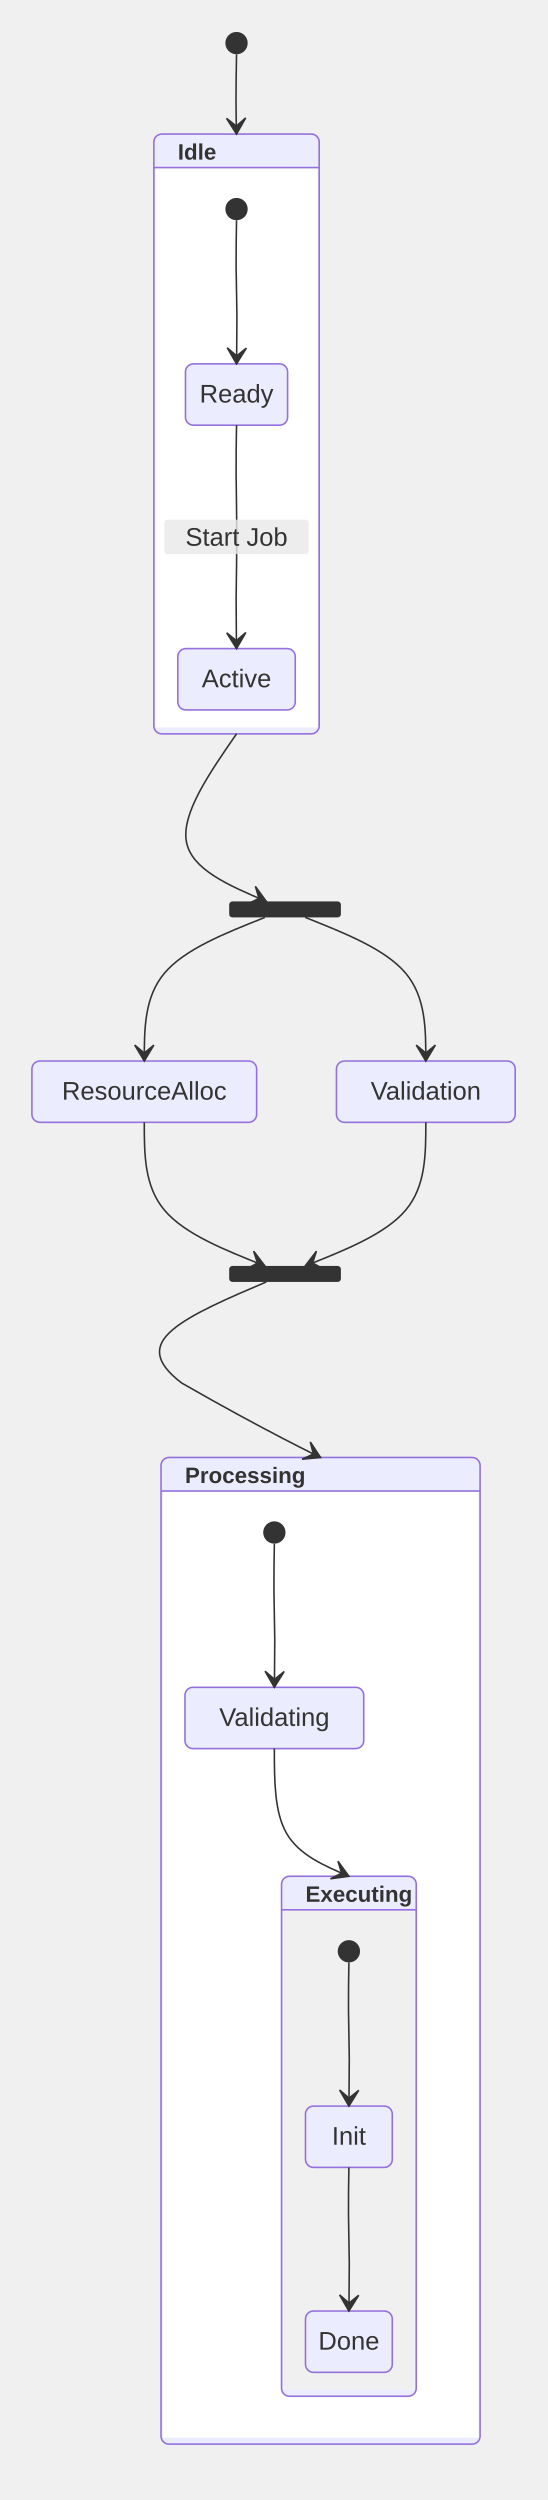
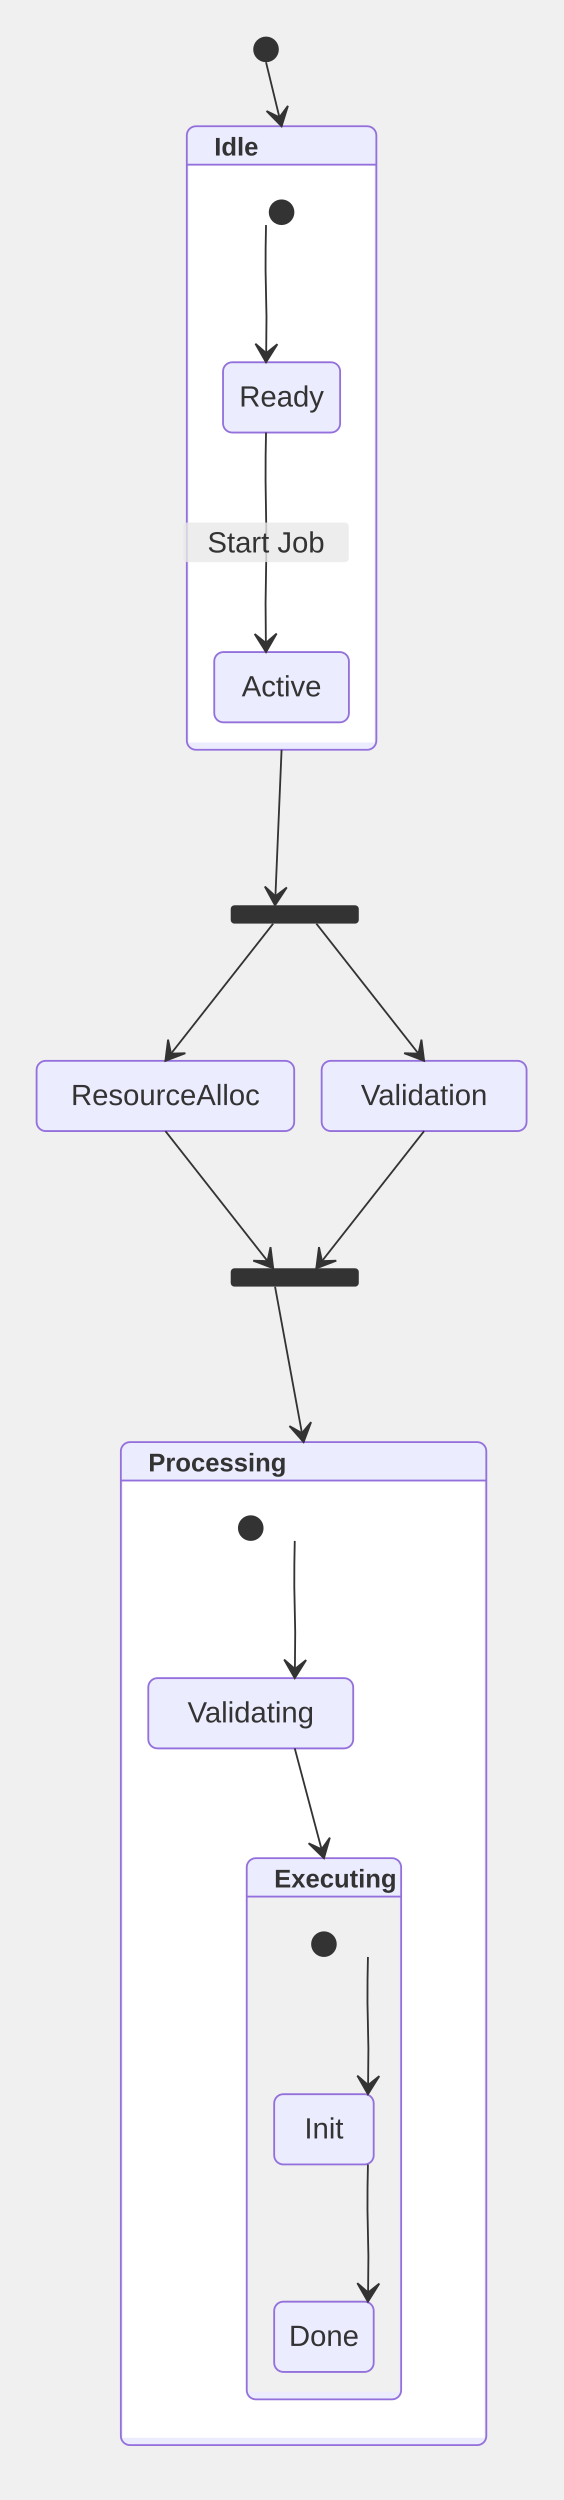
- <svg xmlns="http://www.w3.org/2000/svg" width="342.8" height="1566.4" viewBox="-20 -20 342.8 1566.4" class="mermaid">
+ <svg xmlns="http://www.w3.org/2000/svg" width="307.8" height="1366.4" viewBox="-20 -20 307.8 1366.4" class="mermaid">
  <style>

.mermaid {
  font-family: trebuchet ms, verdana, arial, sans-serif;
  font-size: 16px;
}

.node rect,
.node polygon,
.node circle,
.node ellipse,
.node path {
  fill: #ECECFF;
  stroke: #9370DB;
  stroke-width: 1px;
}

.node line {
  stroke: #9370DB;
  stroke-width: 1px;
}

.node .label {
  fill: #333333;
}

.node text {
  fill: #333333;
  font-family: trebuchet ms, verdana, arial, sans-serif;
  font-size: 16px;
}

.edge-path {
  fill: none;
  stroke: #333333;
  stroke-width: 1px;
}

.edge-label {
  fill: #333333;
  font-family: trebuchet ms, verdana, arial, sans-serif;
}

.edge-label-bg {
  fill: rgba(232, 232, 232, 0.8);
}

.subgraph {
  fill: #ffffde;
  stroke: #aaaa33;
  stroke-width: 1px;
}

.subgraph-title {
  fill: #333333;
  font-weight: bold;
}

.cluster rect {
  fill: #ffffde;
  stroke: #aaaa33;
  stroke-width: 1px;
  rx: 5px;
  ry: 5px;
}

.cluster-label {
  fill: #333333;
  font-family: trebuchet ms, verdana, arial, sans-serif;
  font-size: 16px;
  font-weight: bold;
}

marker path {
  fill: #333333;
  stroke: #333333;
}


.state-title {
  fill: #333333;
}

.state-box {
  fill: #ECECFF;
  stroke: #9370DB;
}

.state-label {
  fill: #333333;
}

.state-description {
  fill: #666666;
}

.state-start {
  fill: #333333;
}

.state-end-outer {
  fill: none;
  stroke: #9370DB;
  stroke-width: 2;
}

.state-end-inner {
  fill: #9370DB;
  stroke: #9370DB;
  stroke-width: 2;
}

.state-fork-join {
  fill: #333333;
}

.state-choice {
  fill: #ECECFF;
  stroke: #333333;
}

.state-divider {
  stroke: #333333;
  stroke-dasharray: 5, 5;
}

.transition-path {
  stroke: #333333;
  fill: none;
}

.transition-label {
  fill: #333333;
}

.transition-label-bg {
  fill: rgba(232, 232, 232, 0.8);
  stroke: none;
}

.note-box {
  fill: #FFFFCC;
  stroke: #333333;
}

.note-text {
  fill: #333333;
}

.state-composite-outer {
  fill: #ECECFF;
  stroke: #9370DB;
  stroke-width: 1px;
}

.state-composite-inner {
  fill: #ffffff;
  stroke: none;
}

.state-composite-inner-alt {
  fill: #f0f0f0;
  stroke: none;
}

.state-composite-label {
  fill: #333333;
  font-weight: bold;
}

.state-composite-divider {
  stroke: #9370DB;
  stroke-width: 1px;
}

  </style>
  <defs>
    <marker id="arrow" viewBox="0 0 20 14" refX="19" refY="7" markerWidth="20" markerHeight="14" orient="auto" markerUnits="userSpaceOnUse">
-       <path d="M 19,7 L9,13 L14,7 L9,1 Z" fill="#333333" stroke="#333333" stroke-width="1" />
+       <path d="M 19,7 L9,13 L14,7 L9,1 Z" fill="#333333" stroke-width="1" stroke="#333333" />
    </marker>
  </defs>
  <g class="root">
    <g class="clusters">

    </g>
    <g class="edgePaths">

    </g>
    <g class="edgeLabels">

    </g>
    <g class="nodes">

    </g>
    <g class="composite-state" id="composite-Idle">
-       <rect x="76.4" y="64" width="103.6" height="375.8" rx="5" ry="5" class="state-composite-outer" />
-       <rect x="77.4" y="85" width="101.6" height="350.8" rx="0" ry="0" class="state-composite-inner" />
-       <line x1="76.4" y1="85" x2="180" y2="85" class="state-composite-divider" />
-       <text x="91.4" y="80" class="state-composite-label" font-size="14">Idle</text>
+       <rect x="82.1" y="49" width="103.6" height="340.8" rx="5" ry="5" class="state-composite-outer" />
+       <rect x="83.1" y="70" width="101.6" height="315.8" rx="0" ry="0" class="state-composite-inner" />
+       <line x1="82.1" y1="70" x2="185.7" y2="70" class="state-composite-divider" />
+       <text x="97.1" y="65" class="state-composite-label" font-size="14">Idle</text>
    </g>
    <g class="composite-state" id="composite-Processing">
-       <rect x="80.9" y="893.2" width="199.9" height="618.2" rx="5" ry="5" class="state-composite-outer" />
-       <rect x="81.9" y="914.2" width="197.9" height="593.2" rx="0" ry="0" class="state-composite-inner" />
-       <line x1="80.9" y1="914.2" x2="280.8" y2="914.2" class="state-composite-divider" />
-       <text x="95.9" y="909.2" class="state-composite-label" font-size="14">Processing</text>
+       <rect x="46.05" y="768.2" width="199.75" height="548.2" rx="5" ry="5" class="state-composite-outer" />
+       <rect x="47.05" y="789.2" width="197.75" height="523.2" rx="0" ry="0" class="state-composite-inner" />
+       <line x1="46.05" y1="789.2" x2="245.8" y2="789.2" class="state-composite-divider" />
+       <text x="61.05" y="784.2" class="state-composite-label" font-size="14">Processing</text>
    </g>
    <g class="composite-state" id="composite-Executing">
-       <rect x="156.4" y="1155.6" width="84.4" height="325.8" rx="5" ry="5" class="state-composite-outer" />
-       <rect x="157.4" y="1176.6" width="82.4" height="300.8" rx="0" ry="0" class="state-composite-inner-alt" />
-       <line x1="156.4" y1="1176.6" x2="240.8" y2="1176.6" class="state-composite-divider" />
-       <text x="171.4" y="1171.6" class="state-composite-label" font-size="14">Executing</text>
+       <rect x="114.85" y="995.6" width="84.4" height="295.8" rx="5" ry="5" class="state-composite-outer" />
+       <rect x="115.85" y="1016.6" width="82.4" height="270.8" rx="0" ry="0" class="state-composite-inner-alt" />
+       <line x1="114.85" y1="1016.6" x2="199.25" y2="1016.6" class="state-composite-divider" />
+       <text x="129.85" y="1011.6" class="state-composite-label" font-size="14">Executing</text>
    </g>
    <g class="state-node" id="state-Active">
-       <rect x="91.4" y="386.4" width="73.6" height="38.4" rx="5" ry="5" class="state-box" stroke-width="1" fill="#ECECFF" stroke="#9370DB" />
-       <text x="128.2" y="410.6" class="state-label" text-anchor="middle" font-size="16">Active</text>
+       <rect x="97.1" y="336.4" width="73.6" height="38.4" rx="5" ry="5" class="state-box" fill="#ECECFF" stroke="#9370DB" stroke-width="1" />
+       <text x="133.9" y="360.6" class="state-label" font-size="16" text-anchor="middle">Active</text>
    </g>
    <g class="state-node" id="state-Done">
-       <rect x="171.4" y="1428" width="54.4" height="38.4" rx="5" ry="5" class="state-box" fill="#ECECFF" stroke="#9370DB" stroke-width="1" />
-       <text x="198.6" y="1452.2" class="state-label" font-size="16" text-anchor="middle">Done</text>
+       <rect x="129.85" y="1238" width="54.4" height="38.4" rx="5" ry="5" class="state-box" stroke-width="1" stroke="#9370DB" fill="#ECECFF" />
+       <text x="157.05" y="1262.2" class="state-label" text-anchor="middle" font-size="16">Done</text>
    </g>
    <g class="state-node" id="state-Init">
-       <rect x="171.4" y="1299.6" width="54.4" height="38.4" rx="5" ry="5" class="state-box" stroke-width="1" stroke="#9370DB" fill="#ECECFF" />
-       <text x="198.6" y="1323.8" class="state-label" font-size="16" text-anchor="middle">Init</text>
+       <rect x="129.85" y="1124.6" width="54.4" height="38.4" rx="5" ry="5" class="state-box" stroke-width="1" fill="#ECECFF" stroke="#9370DB" />
+       <text x="157.05" y="1148.8" class="state-label" font-size="16" text-anchor="middle">Init</text>
    </g>
    <g class="state-node" id="state-Ready">
-       <rect x="96.2" y="208" width="64" height="38.4" rx="5" ry="5" class="state-box" fill="#ECECFF" stroke="#9370DB" stroke-width="1" />
-       <text x="128.2" y="232.2" class="state-label" text-anchor="middle" font-size="16">Ready</text>
+       <rect x="101.9" y="178" width="64" height="38.4" rx="5" ry="5" class="state-box" stroke-width="1" stroke="#9370DB" fill="#ECECFF" />
+       <text x="133.9" y="202.2" class="state-label" text-anchor="middle" font-size="16">Ready</text>
    </g>
    <g class="state-node" id="state-ResourceAlloc">
-       <rect x="0" y="644.8" width="140.8" height="38.4" rx="5" ry="5" class="state-box" stroke-width="1" fill="#ECECFF" stroke="#9370DB" />
-       <text x="70.4" y="669" class="state-label" text-anchor="middle" font-size="16">ResourceAlloc</text>
+       <rect x="0" y="559.8" width="140.8" height="38.4" rx="5" ry="5" class="state-box" fill="#ECECFF" stroke-width="1" stroke="#9370DB" />
+       <text x="70.4" y="584" class="state-label" font-size="16" text-anchor="middle">ResourceAlloc</text>
    </g>
    <g class="state-node" id="state-Validating">
-       <rect x="95.9" y="1037.2" width="112" height="38.4" rx="5" ry="5" class="state-box" stroke="#9370DB" stroke-width="1" fill="#ECECFF" />
-       <text x="151.9" y="1061.4" class="state-label" text-anchor="middle" font-size="16">Validating</text>
+       <rect x="61.05" y="897.2" width="112" height="38.4" rx="5" ry="5" class="state-box" stroke-width="1" stroke="#9370DB" fill="#ECECFF" />
+       <text x="117.05" y="921.4" class="state-label" font-size="16" text-anchor="middle">Validating</text>
    </g>
    <g class="state-node" id="state-Validation">
-       <rect x="190.8" y="644.8" width="112" height="38.4" rx="5" ry="5" class="state-box" stroke="#9370DB" stroke-width="1" fill="#ECECFF" />
-       <text x="246.8" y="669" class="state-label" font-size="16" text-anchor="middle">Validation</text>
+       <rect x="155.8" y="559.8" width="112" height="38.4" rx="5" ry="5" class="state-box" fill="#ECECFF" stroke="#9370DB" stroke-width="1" />
+       <text x="211.8" y="584" class="state-label" font-size="16" text-anchor="middle">Validation</text>
    </g>
    <g class="state-node" id="state-[*]_start_0">
-       <circle cx="128.2" cy="7" r="7" class="state-start" fill="#333333" />
+       <circle cx="125.4" cy="7" r="7" class="state-start" fill="#333333" />
    </g>
    <g class="state-node" id="state-[*]_start_1">
-       <circle cx="128.2" cy="111" r="7" class="state-start" fill="#333333" />
+       <circle cx="133.9" cy="96" r="7" class="state-start" fill="#333333" />
    </g>
    <g class="state-node" id="state-[*]_start_2">
-       <circle cx="151.9" cy="940.2" r="7" class="state-start" fill="#333333" />
+       <circle cx="117.05" cy="815.2" r="7" class="state-start" fill="#333333" />
    </g>
    <g class="state-node" id="state-[*]_start_3">
-       <circle cx="198.6" cy="1202.6" r="7" class="state-start" fill="#333333" />
+       <circle cx="157.05" cy="1042.6" r="7" class="state-start" fill="#333333" />
    </g>
    <g class="state-node" id="state-fork_state">
-       <rect x="123.6" y="544.8" width="70" height="10" rx="2" ry="2" class="state-fork-join" fill="#333333" />
+       <rect x="106.1" y="474.8" width="70" height="10" rx="2" ry="2" class="state-fork-join" fill="#333333" />
    </g>
    <g class="state-node" id="state-join_state">
-       <rect x="123.6" y="773.2" width="70" height="10" rx="2" ry="2" class="state-fork-join" fill="#333333" />
-     </g>
-     <g class="transition">
-       <path d="M 128.20 14.00 C 128.03 24.00, 127.87 34.00, 127.87 42.33 C 127.87 50.67, 128.03 57.33, 128.20 64.00" class="transition-path" marker-end="url(#arrow)" stroke-width="1" fill="none" />
-     </g>
-     <g class="transition">
-       <path d="M 128.20 118.00 C 128.03 128.00, 127.87 138.00, 127.95 148.00 C 128.03 158.00, 128.37 168.00, 128.45 178.00 C 128.37 198.00, 128.20 208.00, 128.20 208.00" class="transition-path" marker-end="url(#arrow)" stroke-width="1" fill="none" />
-     </g>
-     <g class="transition">
-       <path d="M 128.20 246.40 C 128.03 256.40, 127.87 266.40, 127.95 278.07 C 128.03 289.73, 128.37 303.07, 128.37 316.40 C 128.37 329.73, 128.03 343.07, 127.95 354.73 C 128.03 376.40, 128.20 386.40, 128.20 386.40" class="transition-path" marker-end="url(#arrow)" stroke-width="1" fill="none" />
-       <rect x="83" y="305.6" width="90.4" height="21.6" rx="2" ry="2" class="transition-label-bg" />
-       <text x="128.2" y="316.4" class="transition-label" dominant-baseline="central" text-anchor="middle" font-size="16">Start Job</text>
-     </g>
-     <g class="transition">
-       <path d="M 128.20 439.80 C 110.93 464.80, 93.67 489.80, 96.78 507.30 C 99.89 524.80, 123.37 534.80, 146.86 544.80" class="transition-path" fill="none" marker-end="url(#arrow)" stroke-width="1" />
-     </g>
-     <g class="transition">
-       <path d="M 171.20 554.80 C 196.40 564.80, 221.60 574.80, 234.20 589.80 C 246.80 604.80, 246.80 624.80, 246.80 644.80" class="transition-path" stroke-width="1" fill="none" marker-end="url(#arrow)" />
-     </g>
-     <g class="transition">
-       <path d="M 146.00 554.80 C 120.80 564.80, 95.60 574.80, 83.00 589.80 C 70.40 604.80, 70.40 624.80, 70.40 644.80" class="transition-path" fill="none" stroke-width="1" marker-end="url(#arrow)" />
-     </g>
-     <g class="transition">
-       <path d="M 246.80 683.20 C 246.80 703.20, 246.80 723.20, 234.20 738.20 C 221.60 753.20, 196.40 763.20, 171.20 773.20" class="transition-path" fill="none" marker-end="url(#arrow)" stroke-width="1" />
-     </g>
-     <g class="transition">
-       <path d="M 70.40 683.20 C 70.40 703.20, 70.40 723.20, 83.00 738.20 C 95.60 753.20, 120.80 763.20, 146.00 773.20" class="transition-path" stroke-width="1" marker-end="url(#arrow)" fill="none" />
-     </g>
-     <g class="transition">
-       <path d="M 146.86 783.20 C 123.37 793.20, 99.89 803.20, 88.14 813.20 C 76.40 823.20, 76.40 833.20, 93.81 846.53 C 146.03 876.53, 180.85 893.20, 180.85 893.20" class="transition-path" marker-end="url(#arrow)" fill="none" stroke-width="1" />
-     </g>
-     <g class="transition">
-       <path d="M 151.90 947.20 C 151.73 957.20, 151.57 967.20, 151.65 977.20 C 151.73 987.20, 152.07 997.20, 152.15 1007.20 C 152.07 1027.20, 151.90 1037.20, 151.90 1037.20" class="transition-path" fill="none" stroke-width="1" marker-end="url(#arrow)" />
-     </g>
-     <g class="transition">
-       <path d="M 151.90 1075.60 C 151.90 1095.60, 151.90 1115.60, 159.68 1128.93 C 167.47 1142.27, 183.03 1148.93, 198.60 1155.60" class="transition-path" stroke-width="1" fill="none" marker-end="url(#arrow)" />
-     </g>
-     <g class="transition">
-       <path d="M 198.60 1209.60 C 198.43 1219.60, 198.27 1229.60, 198.35 1239.60 C 198.43 1249.60, 198.77 1259.60, 198.85 1269.60 C 198.77 1289.60, 198.60 1299.60, 198.60 1299.60" class="transition-path" fill="none" marker-end="url(#arrow)" stroke-width="1" />
-     </g>
-     <g class="transition">
-       <path d="M 198.60 1338.00 C 198.43 1348.00, 198.27 1358.00, 198.35 1368.00 C 198.43 1378.00, 198.77 1388.00, 198.85 1398.00 C 198.77 1418.00, 198.60 1428.00, 198.60 1428.00" class="transition-path" stroke-width="1" fill="none" marker-end="url(#arrow)" />
+       <rect x="106.1" y="673.2" width="70" height="10" rx="2" ry="2" class="state-fork-join" fill="#333333" />
+     </g>
+     <g class="transition">
+       <path d="M 125.40 14.00 L 133.90 49.00" class="transition-path" stroke-width="1" fill="none" marker-end="url(#arrow)" />
+     </g>
+     <g class="transition">
+       <path d="M 125.40 103.00 C 125.23 111.33, 125.07 119.67, 125.15 128.00 C 125.23 136.33, 125.57 144.67, 125.65 153.00 C 125.57 169.67, 125.40 178.00, 125.40 178.00" class="transition-path" stroke-width="1" marker-end="url(#arrow)" fill="none" />
+     </g>
+     <g class="transition">
+       <path d="M 125.40 216.40 C 125.23 224.73, 125.07 233.07, 125.15 243.07 C 125.23 253.07, 125.57 264.73, 125.57 276.40 C 125.57 288.07, 125.23 299.73, 125.15 309.73 C 125.23 328.07, 125.40 336.40, 125.40 336.40" class="transition-path" marker-end="url(#arrow)" stroke-width="1" fill="none" />
+       <rect x="80.2" y="265.6" width="90.4" height="21.6" rx="2" ry="2" class="transition-label-bg" />
+       <text x="125.4" y="276.4" class="transition-label" text-anchor="middle" font-size="16" dominant-baseline="central">Start Job</text>
+     </g>
+     <g class="transition">
+       <path d="M 133.90 389.80 L 130.32 474.80" class="transition-path" marker-end="url(#arrow)" stroke-width="1" fill="none" />
+     </g>
+     <g class="transition">
+       <path d="M 152.88 484.80 L 211.80 559.80" class="transition-path" marker-end="url(#arrow)" stroke-width="1" fill="none" />
+     </g>
+     <g class="transition">
+       <path d="M 129.32 484.80 L 70.40 559.80" class="transition-path" marker-end="url(#arrow)" stroke-width="1" fill="none" />
+     </g>
+     <g class="transition">
+       <path d="M 211.80 598.20 L 152.88 673.20" class="transition-path" marker-end="url(#arrow)" stroke-width="1" fill="none" />
+     </g>
+     <g class="transition">
+       <path d="M 70.40 598.20 L 129.32 673.20" class="transition-path" marker-end="url(#arrow)" stroke-width="1" fill="none" />
+     </g>
+     <g class="transition">
+       <path d="M 130.32 683.20 L 145.93 768.20" class="transition-path" fill="none" stroke-width="1" marker-end="url(#arrow)" />
+     </g>
+     <g class="transition">
+       <path d="M 141.10 822.20 C 140.93 830.53, 140.77 838.87, 140.85 847.20 C 140.93 855.53, 141.27 863.87, 141.35 872.20 C 141.27 888.87, 141.10 897.20, 141.10 897.20" class="transition-path" stroke-width="1" fill="none" marker-end="url(#arrow)" />
+     </g>
+     <g class="transition">
+       <path d="M 141.10 935.60 L 157.05 995.60" class="transition-path" fill="none" marker-end="url(#arrow)" stroke-width="1" />
+     </g>
+     <g class="transition">
+       <path d="M 181.10 1049.60 C 180.93 1057.93, 180.77 1066.27, 180.85 1074.60 C 180.93 1082.93, 181.27 1091.27, 181.35 1099.60 C 181.27 1116.27, 181.10 1124.60, 181.10 1124.60" class="transition-path" fill="none" marker-end="url(#arrow)" stroke-width="1" />
+     </g>
+     <g class="transition">
+       <path d="M 181.10 1163.00 C 180.93 1171.33, 180.77 1179.67, 180.85 1188.00 C 180.93 1196.33, 181.27 1204.67, 181.35 1213.00 C 181.27 1229.67, 181.10 1238.00, 181.10 1238.00" class="transition-path" marker-end="url(#arrow)" fill="none" stroke-width="1" />
    </g>
  </g>
</svg>
